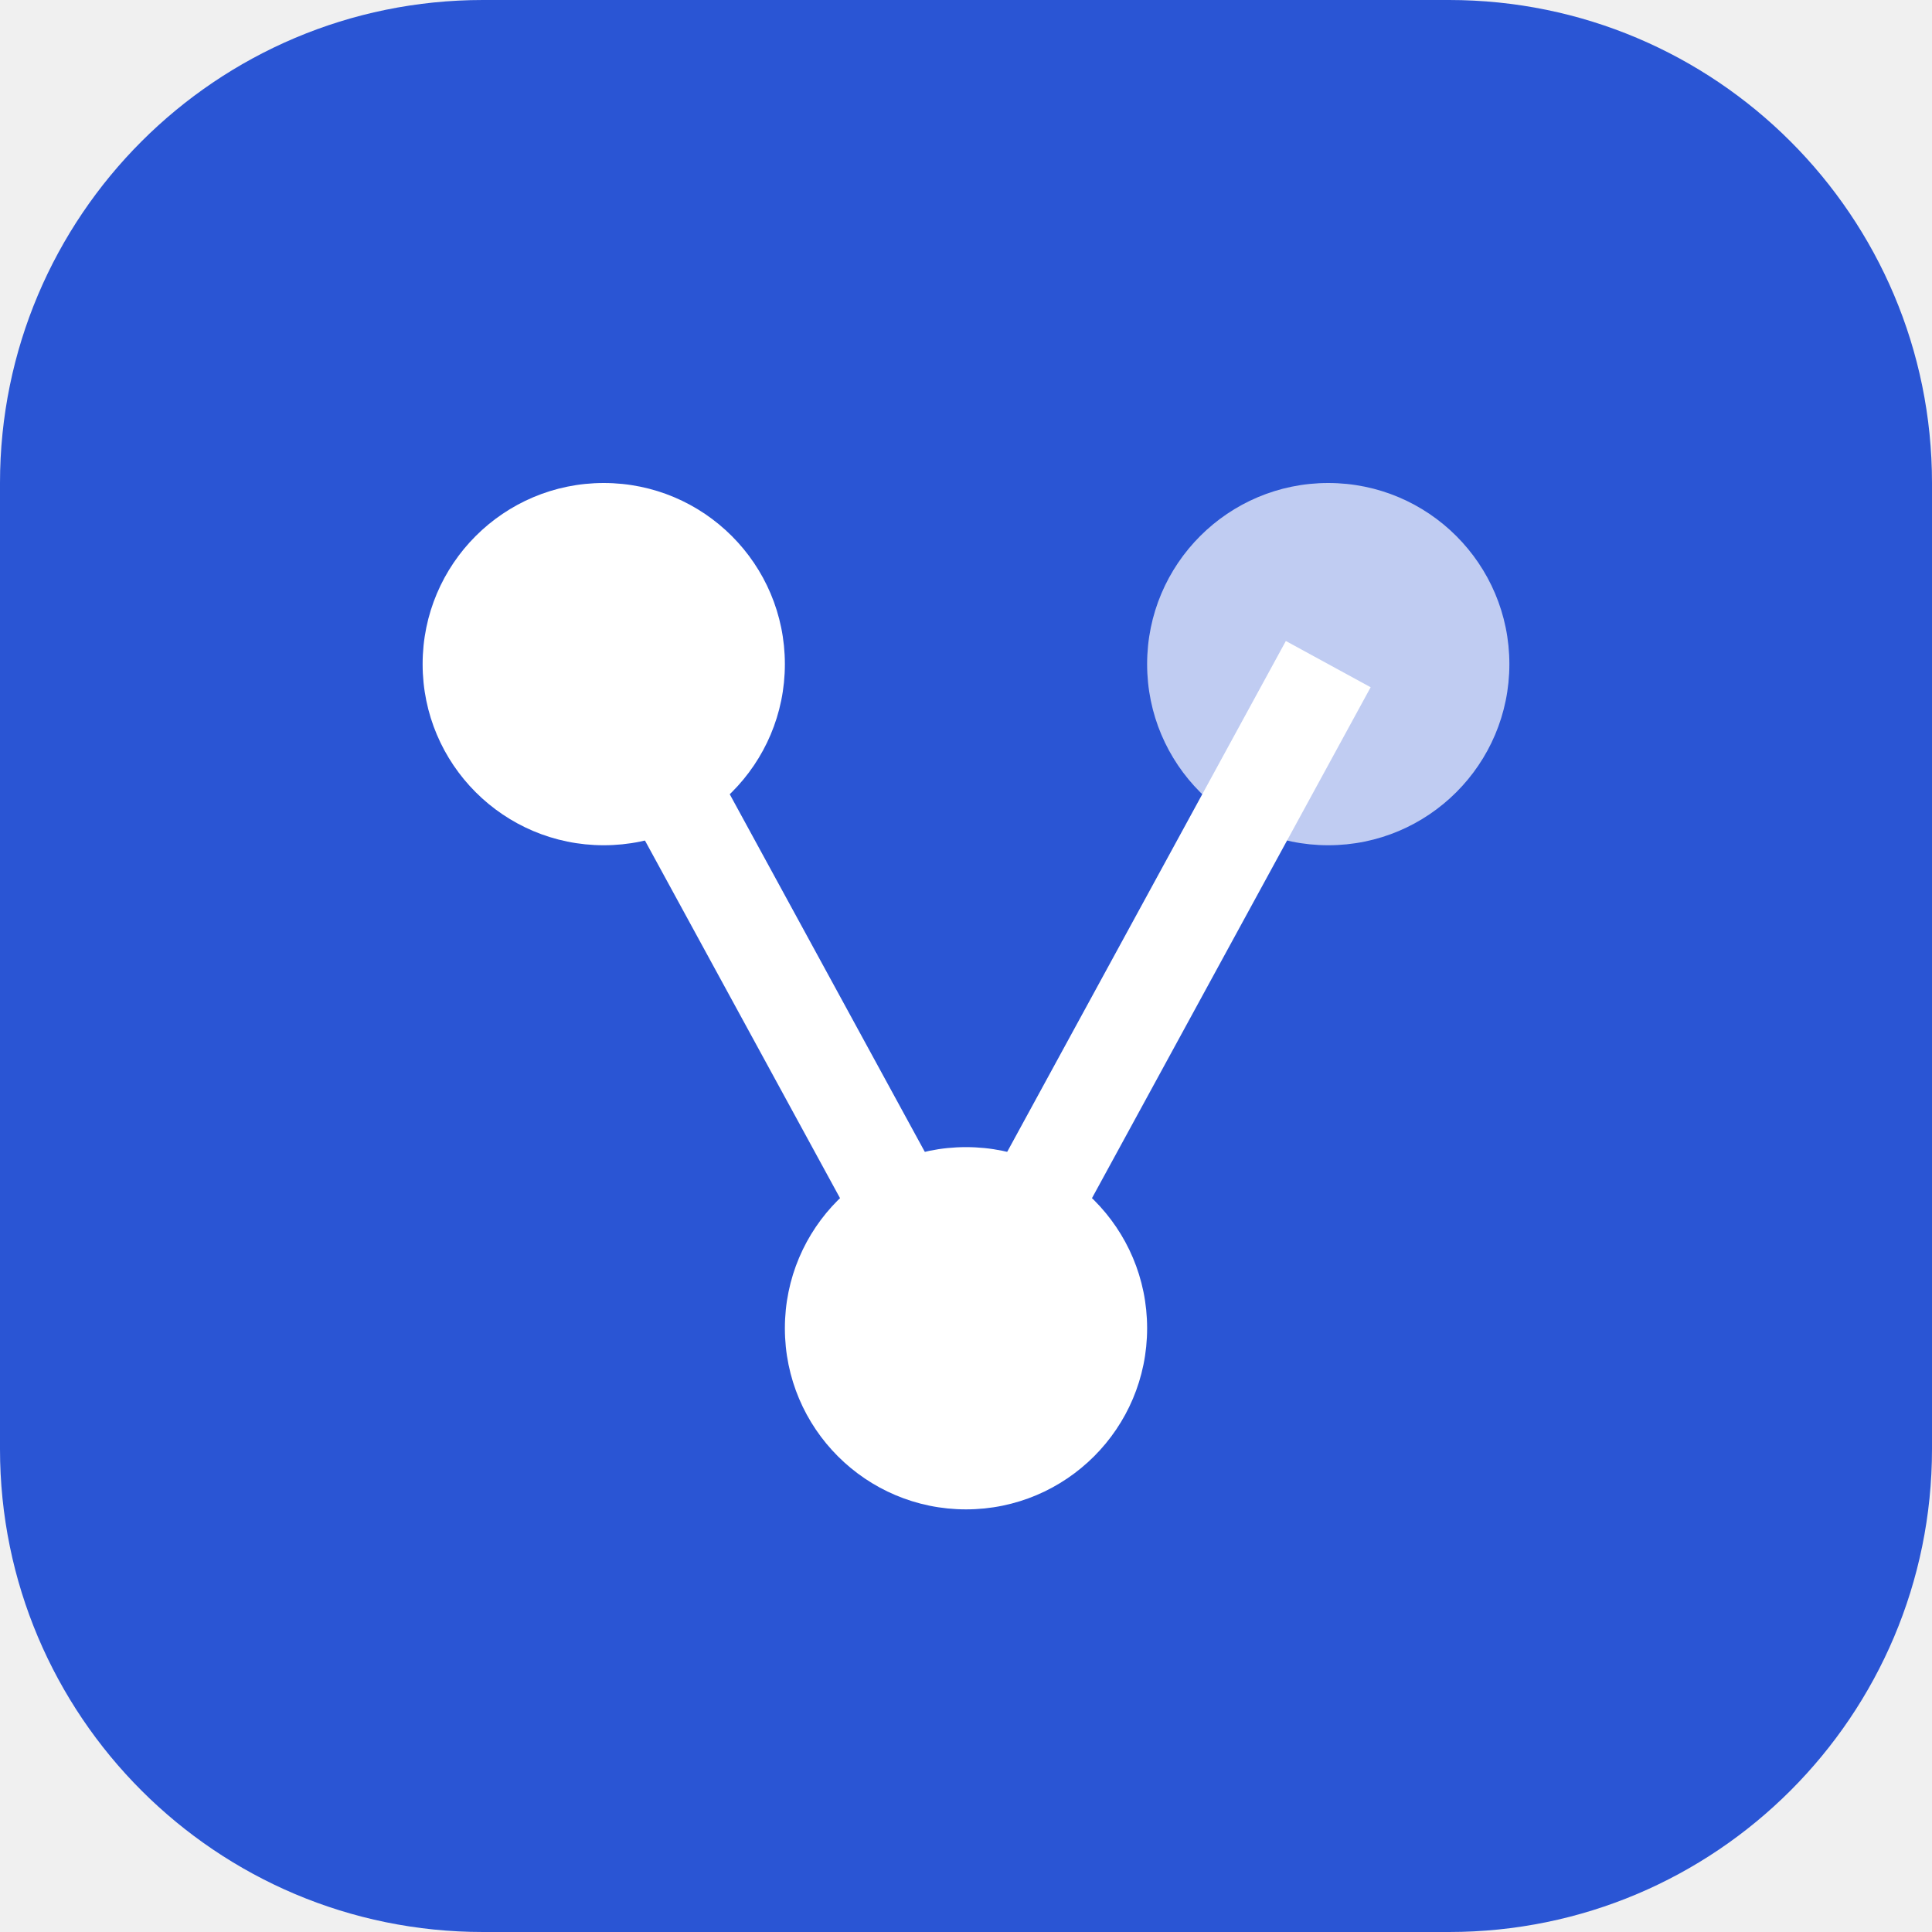
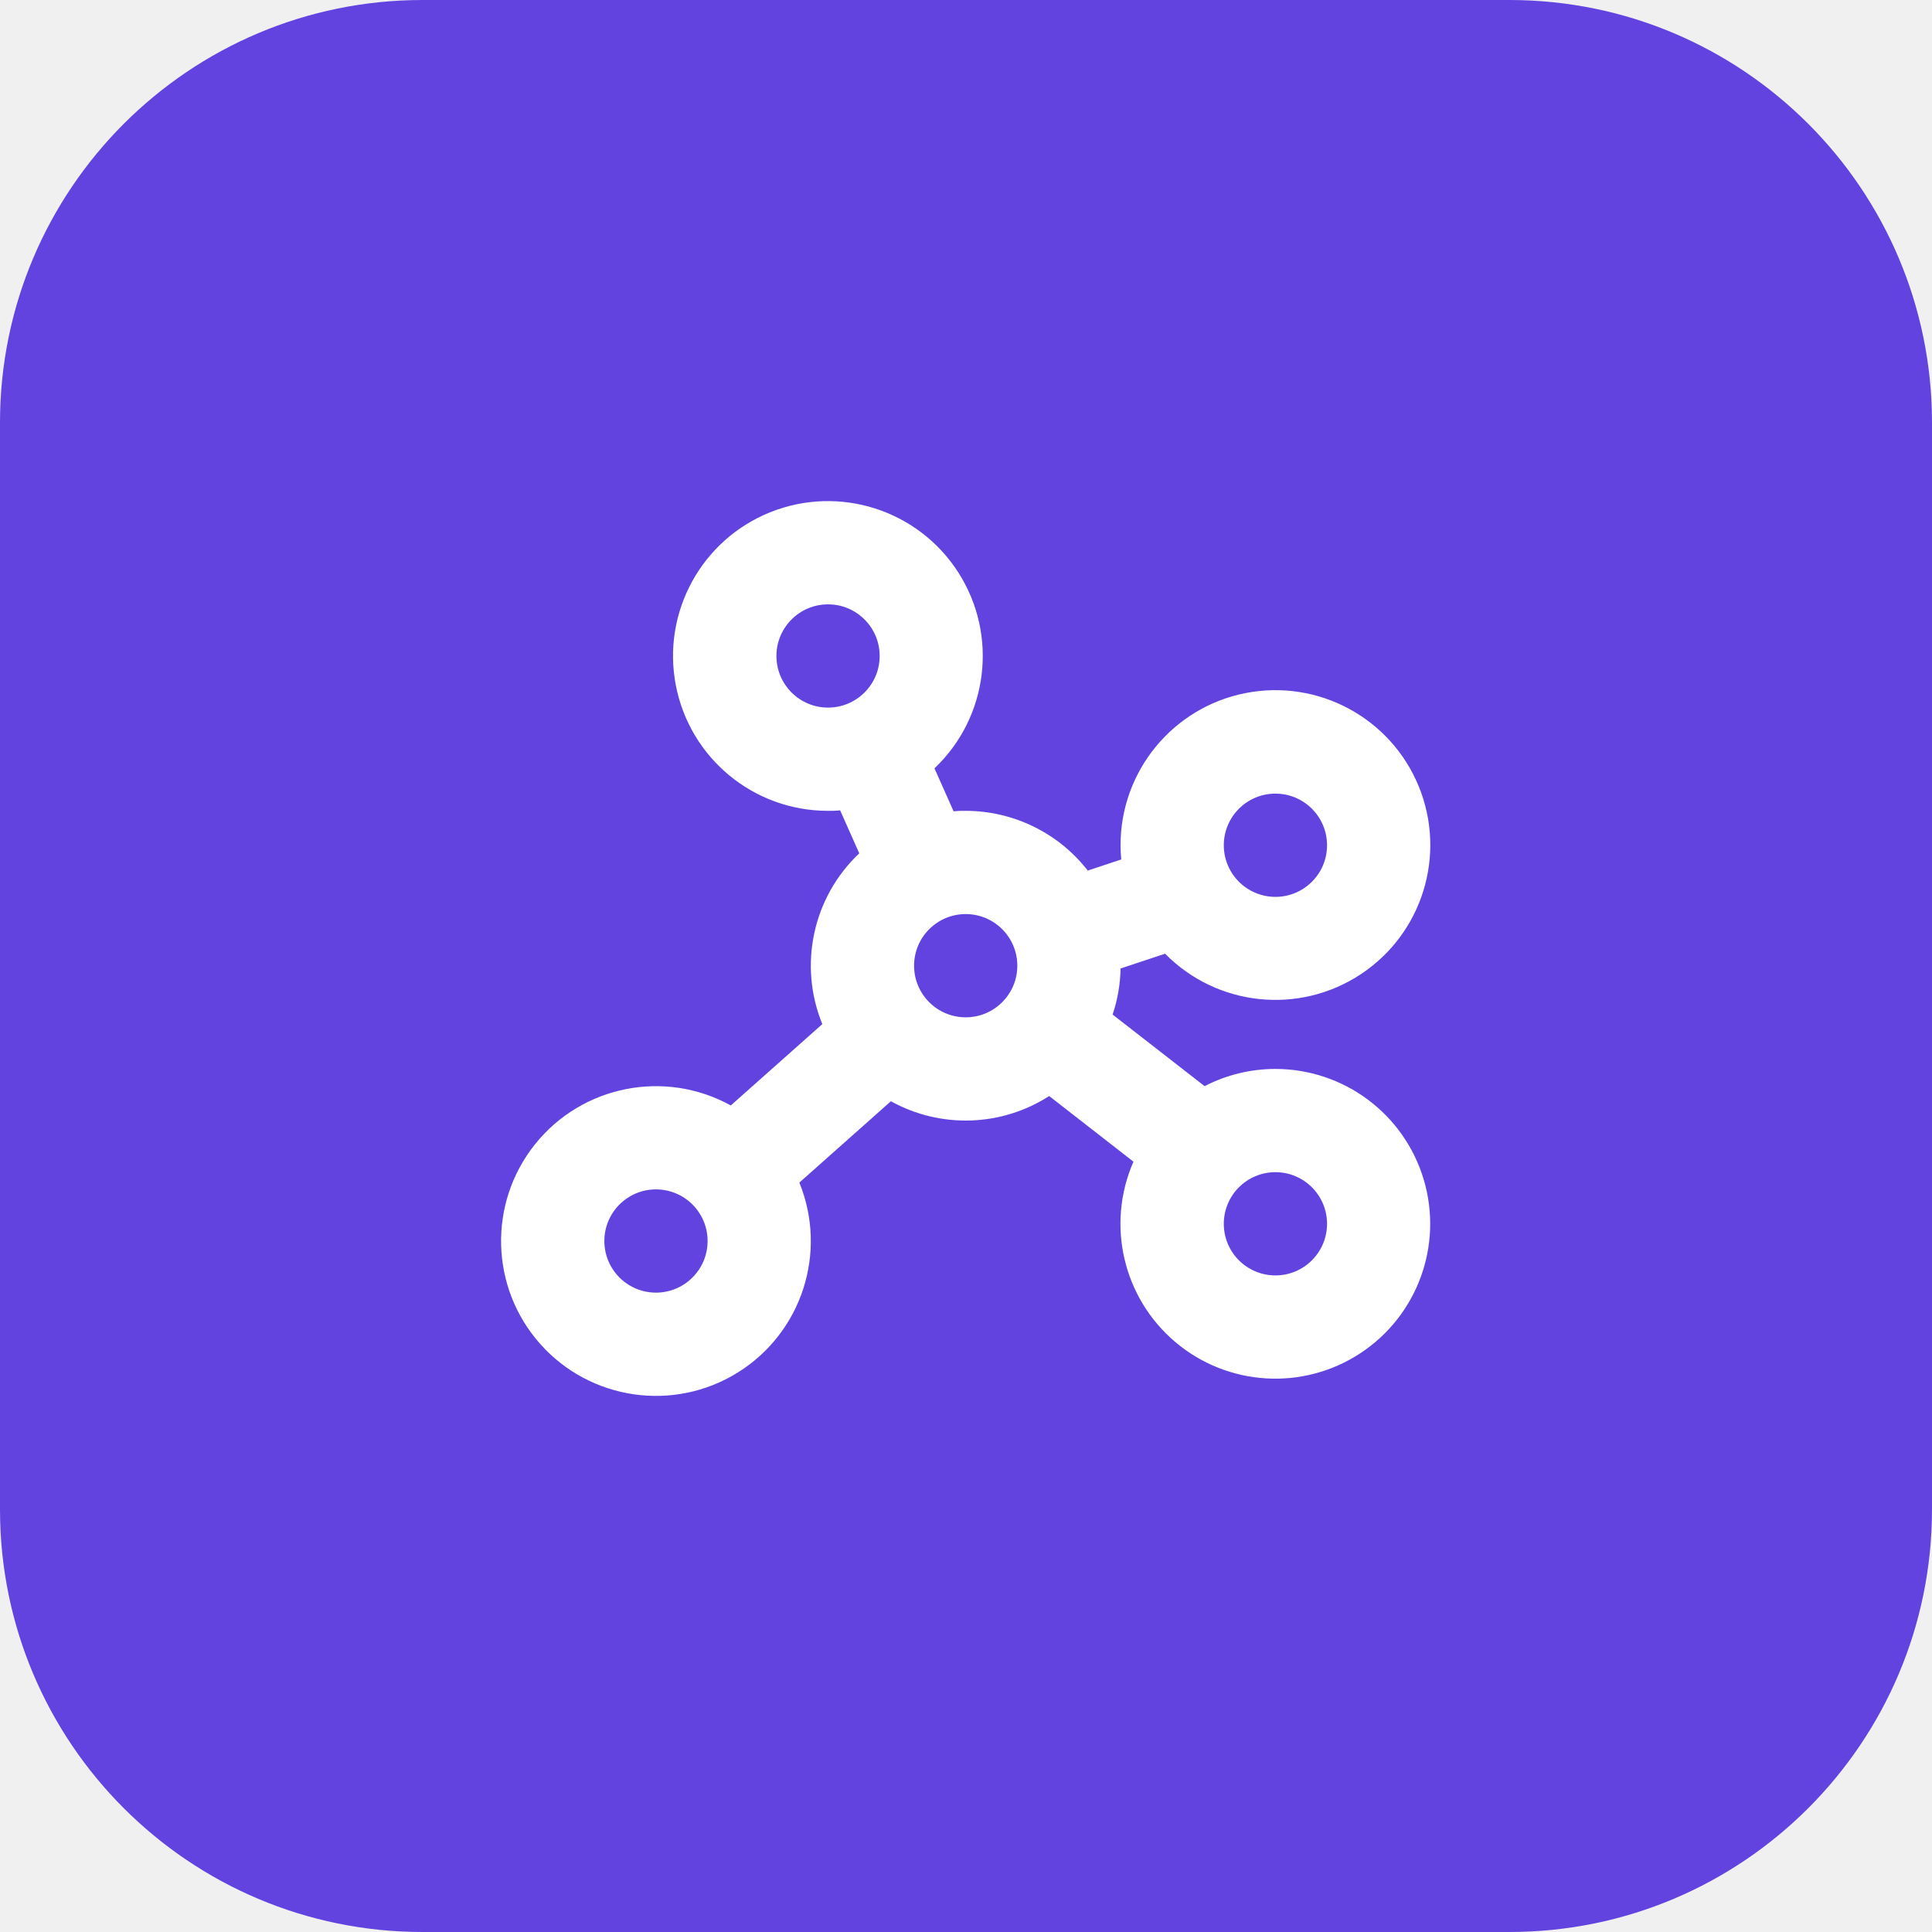
- <svg xmlns="http://www.w3.org/2000/svg" viewBox="0 0 32 32">
-   <rect width="32" height="32" rx="8" fill="#2a55d4" />
-   <circle cx="10" cy="11" r="3" fill="#fff" />
-   <circle cx="22" cy="11" r="3" fill="#fff" fill-opacity=".7" />
-   <circle cx="16" cy="22" r="3" fill="#fff" />
-   <path d="M10 11 16 22 22 11" fill="none" stroke="#fff" stroke-width="1.6" stroke-linejoin="round" />
+ <svg xmlns="http://www.w3.org/2000/svg" viewBox="0 0 256 256">
+   <rect width="256" height="256" rx="56" fill="#6343e0" />
+   <g transform="translate(55 55) scale(0.57)">
+     <path fill="#fff" d="M200,152a35.77,35.77,0,0,0-16.46,4l-21.39-16.64A35.49,35.49,0,0,0,164,128.65l10.35-3.44A36,36,0,1,0,164,100c0,1.11.06,2.21.16,3.3l-7.78,2.59A36,36,0,0,0,128,92c-1,0-1.88,0-2.81.12l-4.45-10A36,36,0,1,0,96,92c1,0,1.88,0,2.81-.12l4.45,10a35.91,35.91,0,0,0-8.59,39.7L73.39,160.49a36,36,0,1,0,15.94,17.93l21.28-18.91a35.91,35.91,0,0,0,36.8-1.21L167,173.56A36,36,0,1,0,200,152Zm0-64a12,12,0,1,1-12,12A12,12,0,0,1,200,88ZM84,56A12,12,0,1,1,96,68,12,12,0,0,1,84,56ZM56,204a12,12,0,1,1,12-12A12,12,0,0,1,56,204Zm60-76a12,12,0,1,1,12,12A12,12,0,0,1,116,128Zm84,72a12,12,0,1,1,12-12A12,12,0,0,1,200,200Z" />
+   </g>
</svg>
